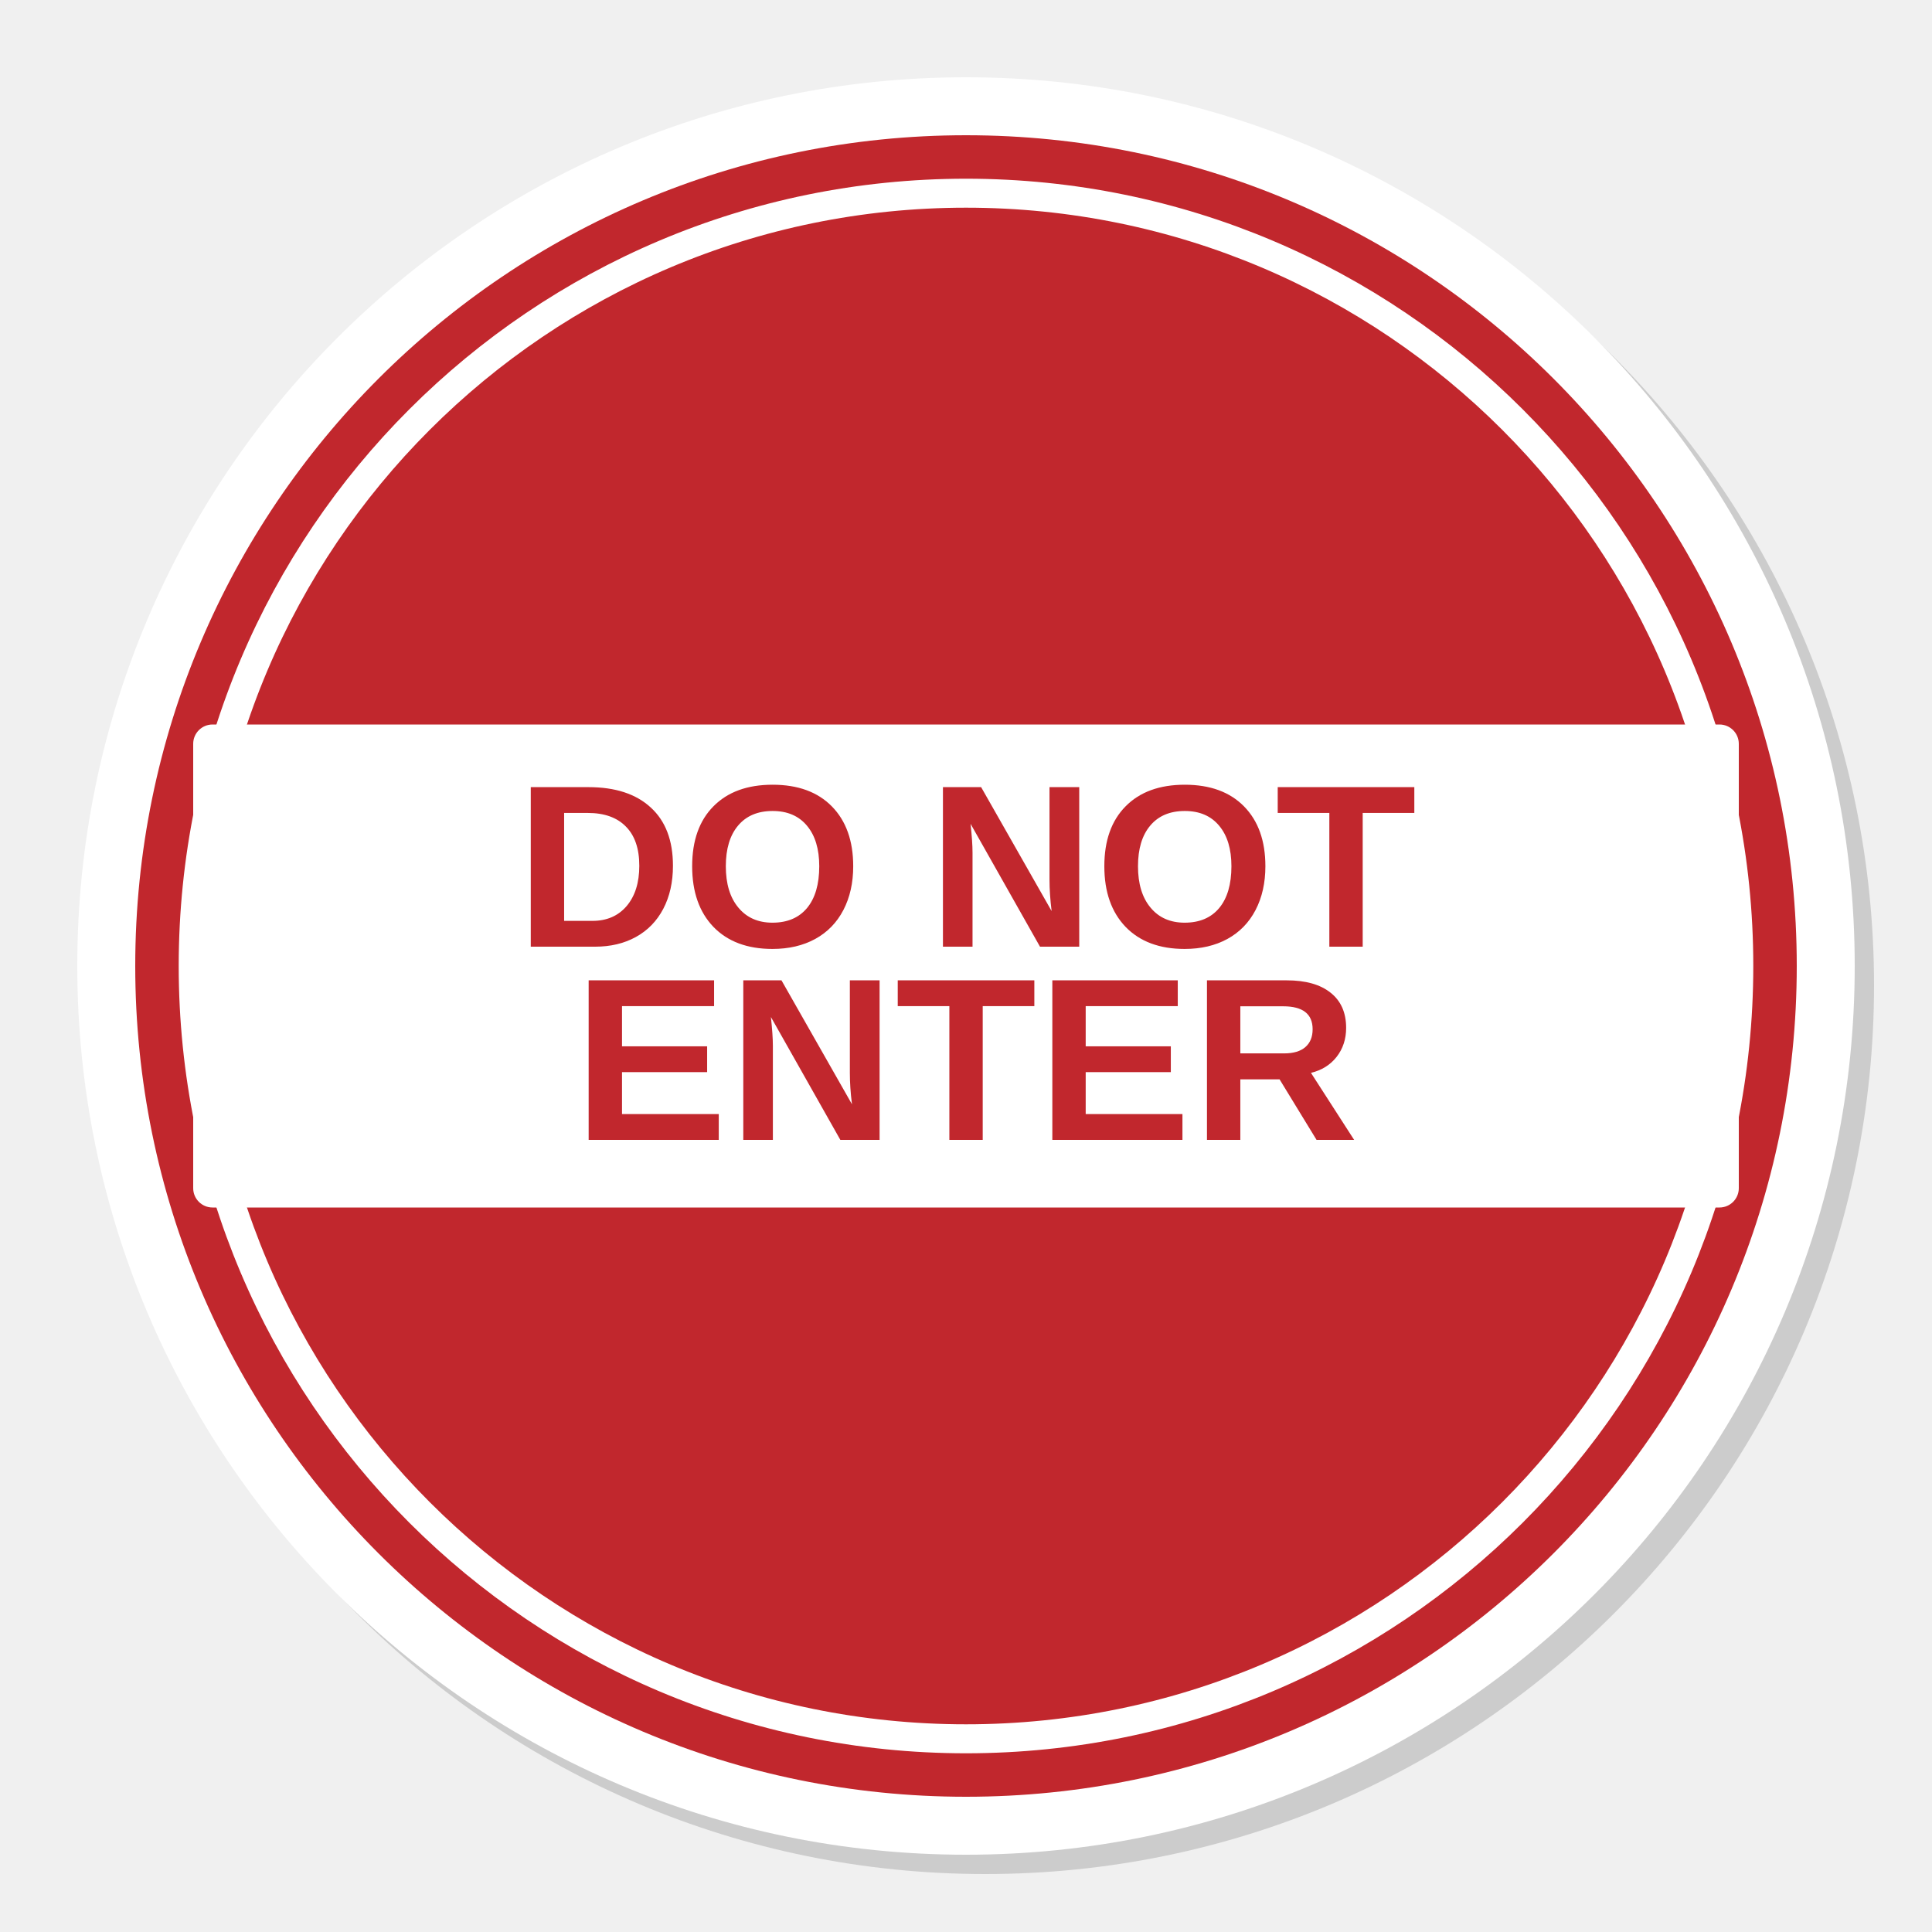
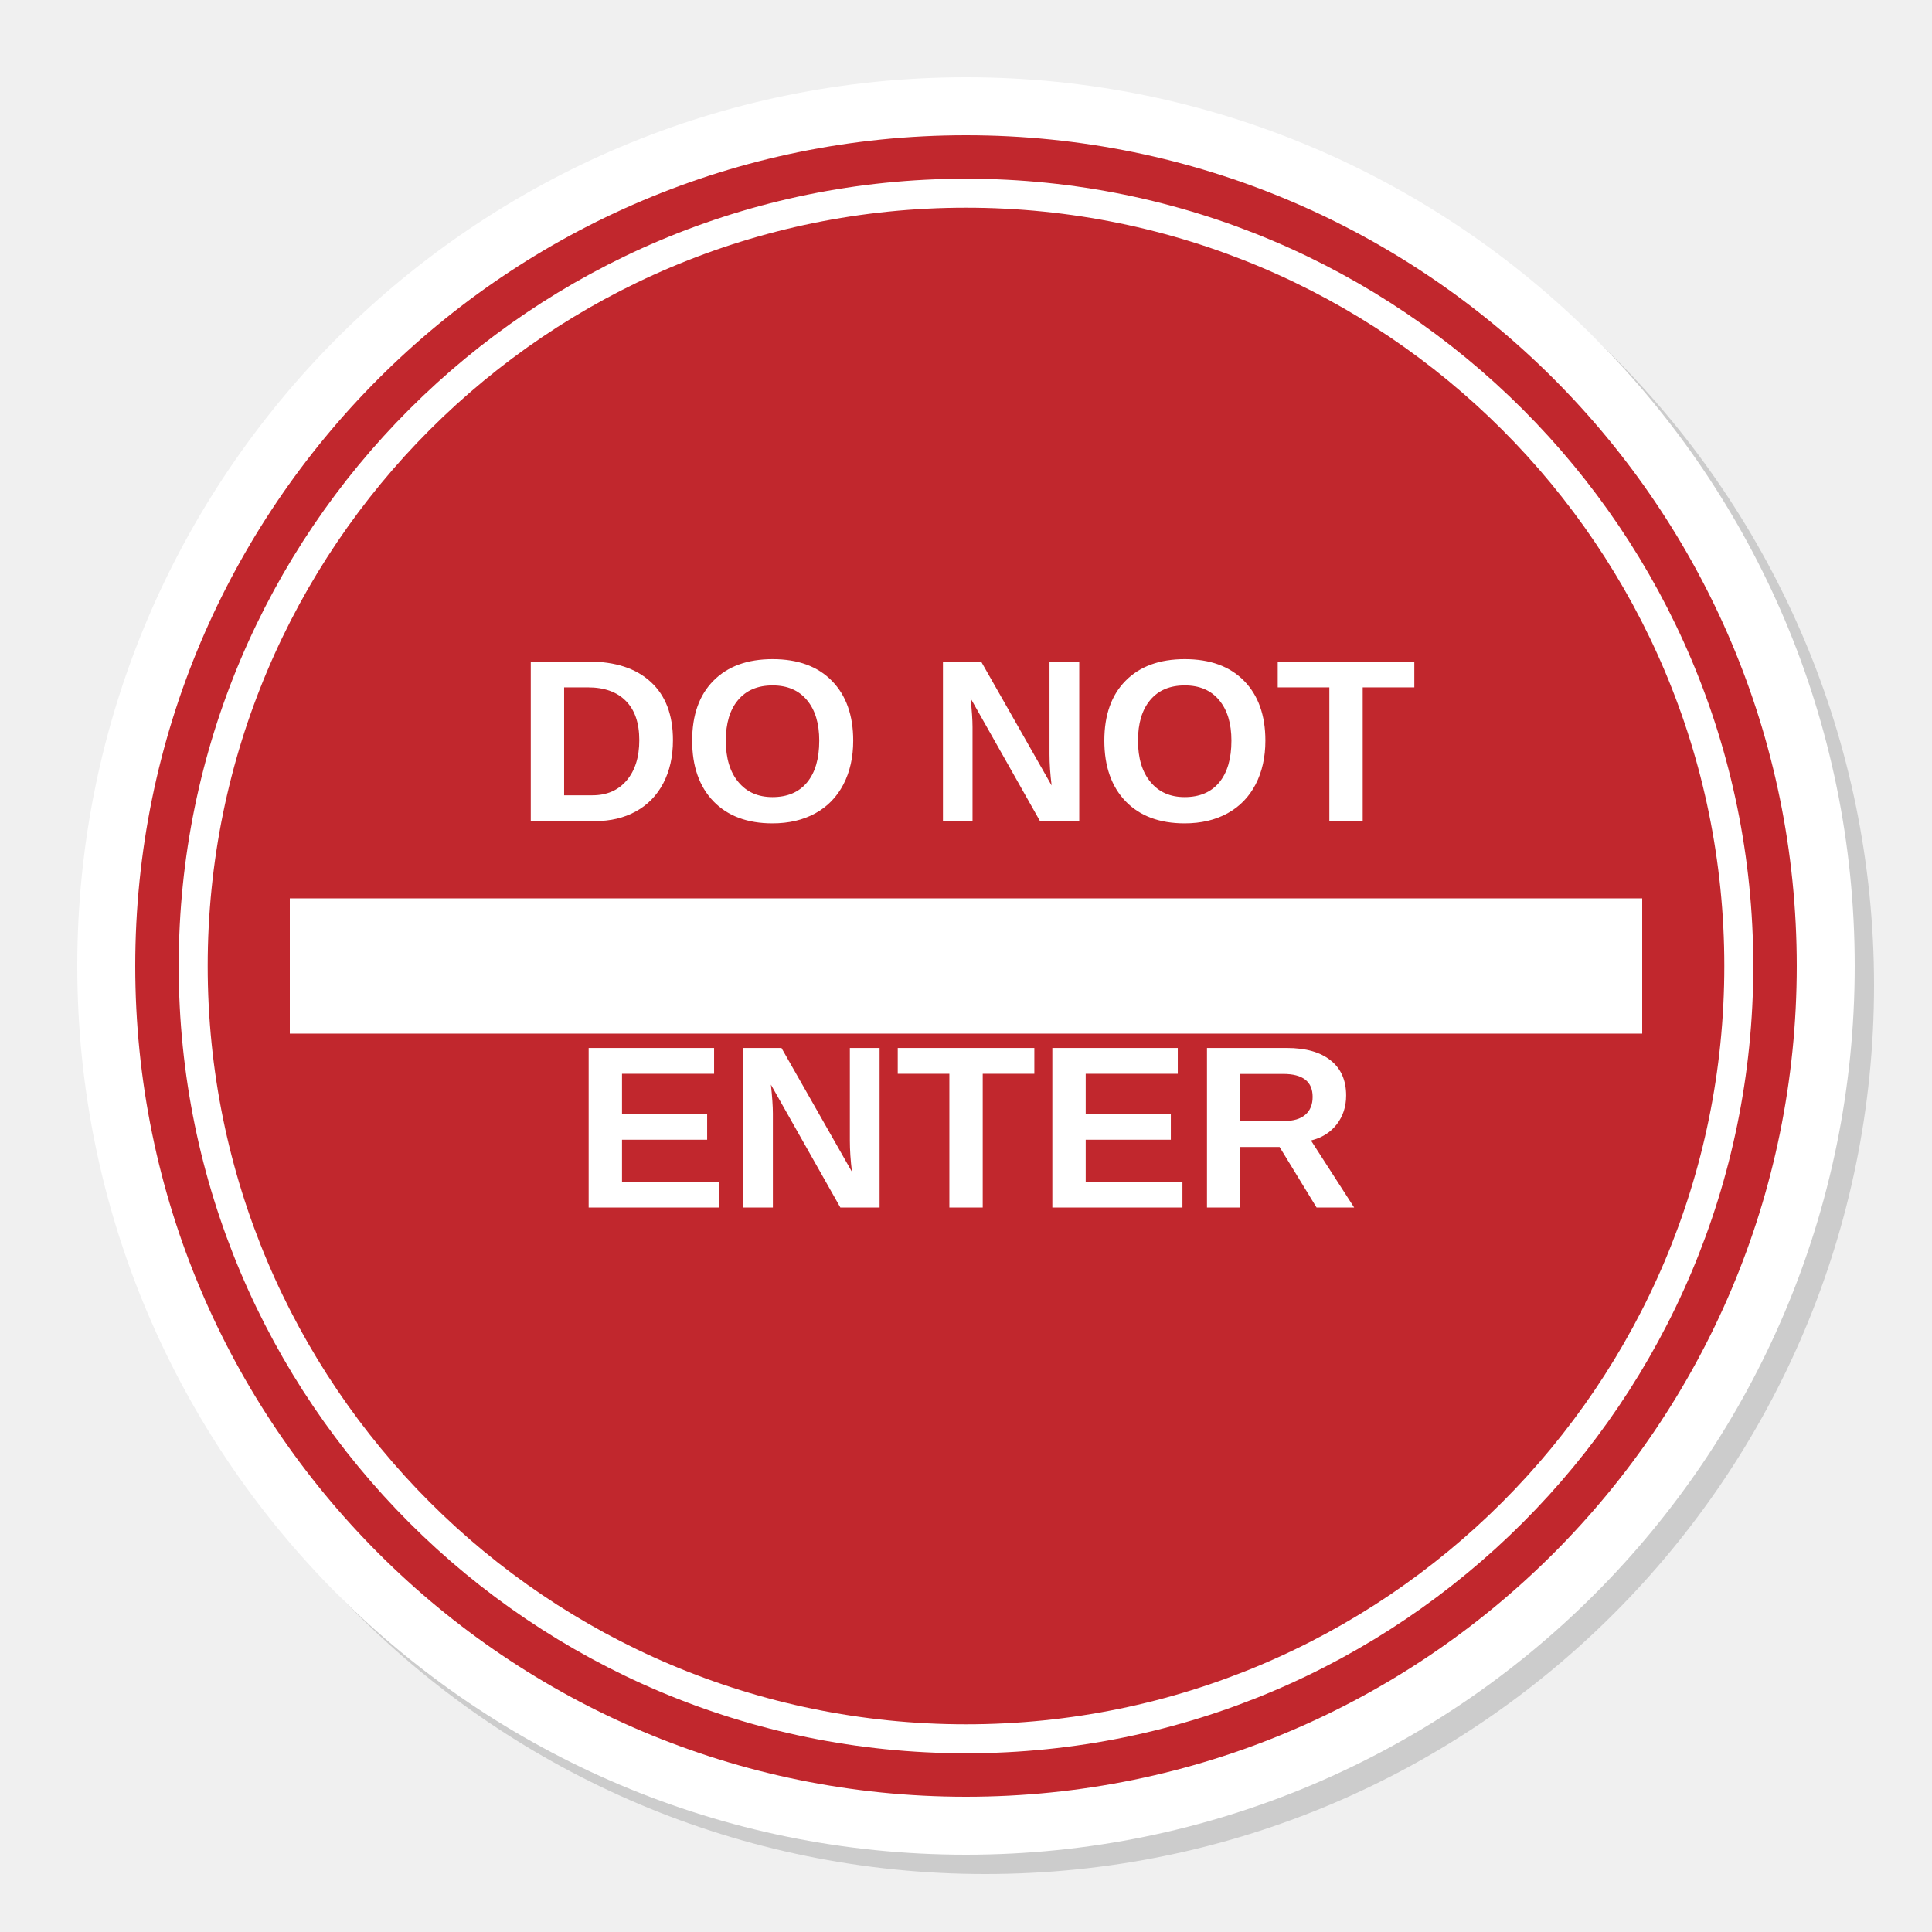
<svg xmlns="http://www.w3.org/2000/svg" viewBox="0 0 200 200" width="200" height="200" role="img" aria-label="MUTCD R5-1 DO NOT ENTER Sign">
  <circle cx="100" cy="100" r="92" fill="#000000" opacity="0.15" transform="translate(2,2)" />
  <circle cx="100" cy="100" r="92" fill="#FFFFFF" />
  <circle cx="100" cy="100" r="86" fill="#C1272D" />
  <circle cx="100" cy="100" r="80" fill="none" stroke="#FFFFFF" stroke-width="3" />
-   <rect x="20" y="75" width="160" height="50" rx="2" fill="#FFFFFF" />
-   <text x="100" y="98" font-family="Arial, Helvetica, sans-serif" font-size="24" font-weight="900" fill="#C1272D" text-anchor="middle">DO NOT</text>
-   <text x="100" y="118" font-family="Arial, Helvetica, sans-serif" font-size="24" font-weight="900" fill="#C1272D" text-anchor="middle">ENTER</text>
+   <rect x="30" y="93" width="140" height="14" fill="#FFFFFF" />
+   <text x="100" y="85" font-family="Arial, Helvetica, sans-serif" font-size="24" font-weight="900" fill="#FFFFFF" text-anchor="middle">DO NOT</text>
+   <text x="100" y="125" font-family="Arial, Helvetica, sans-serif" font-size="24" font-weight="900" fill="#FFFFFF" text-anchor="middle">ENTER</text>
</svg>
